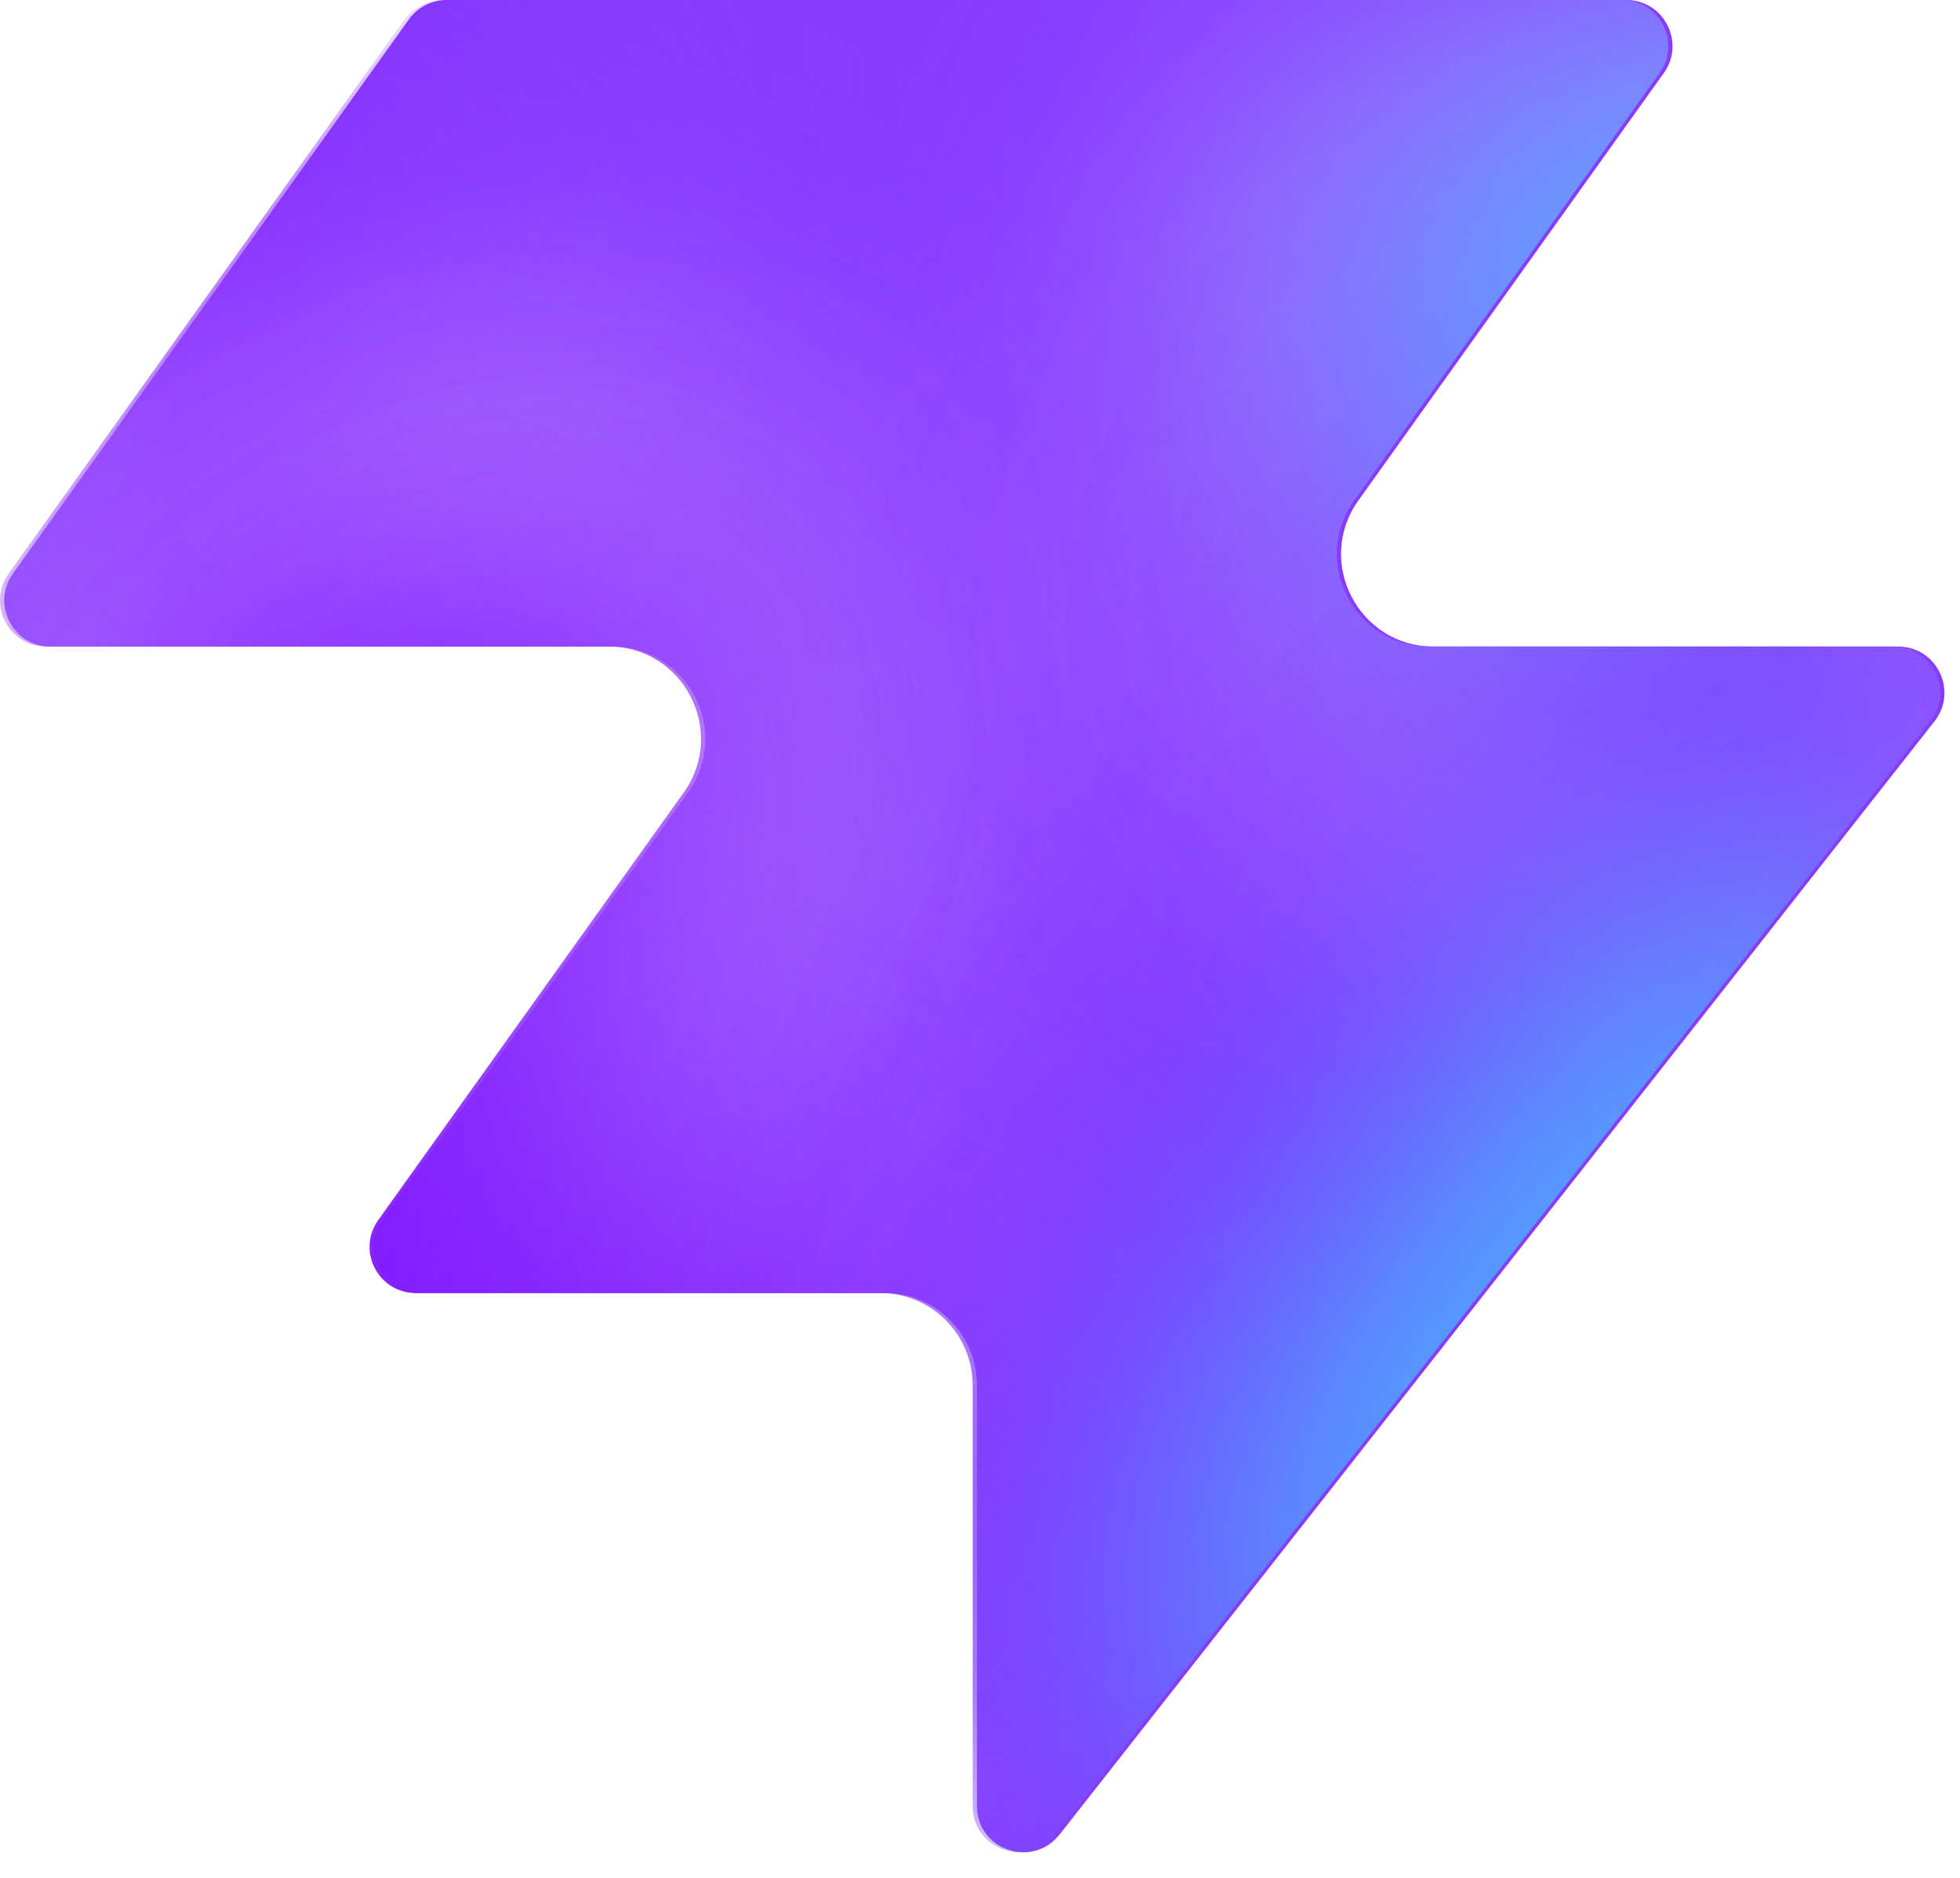
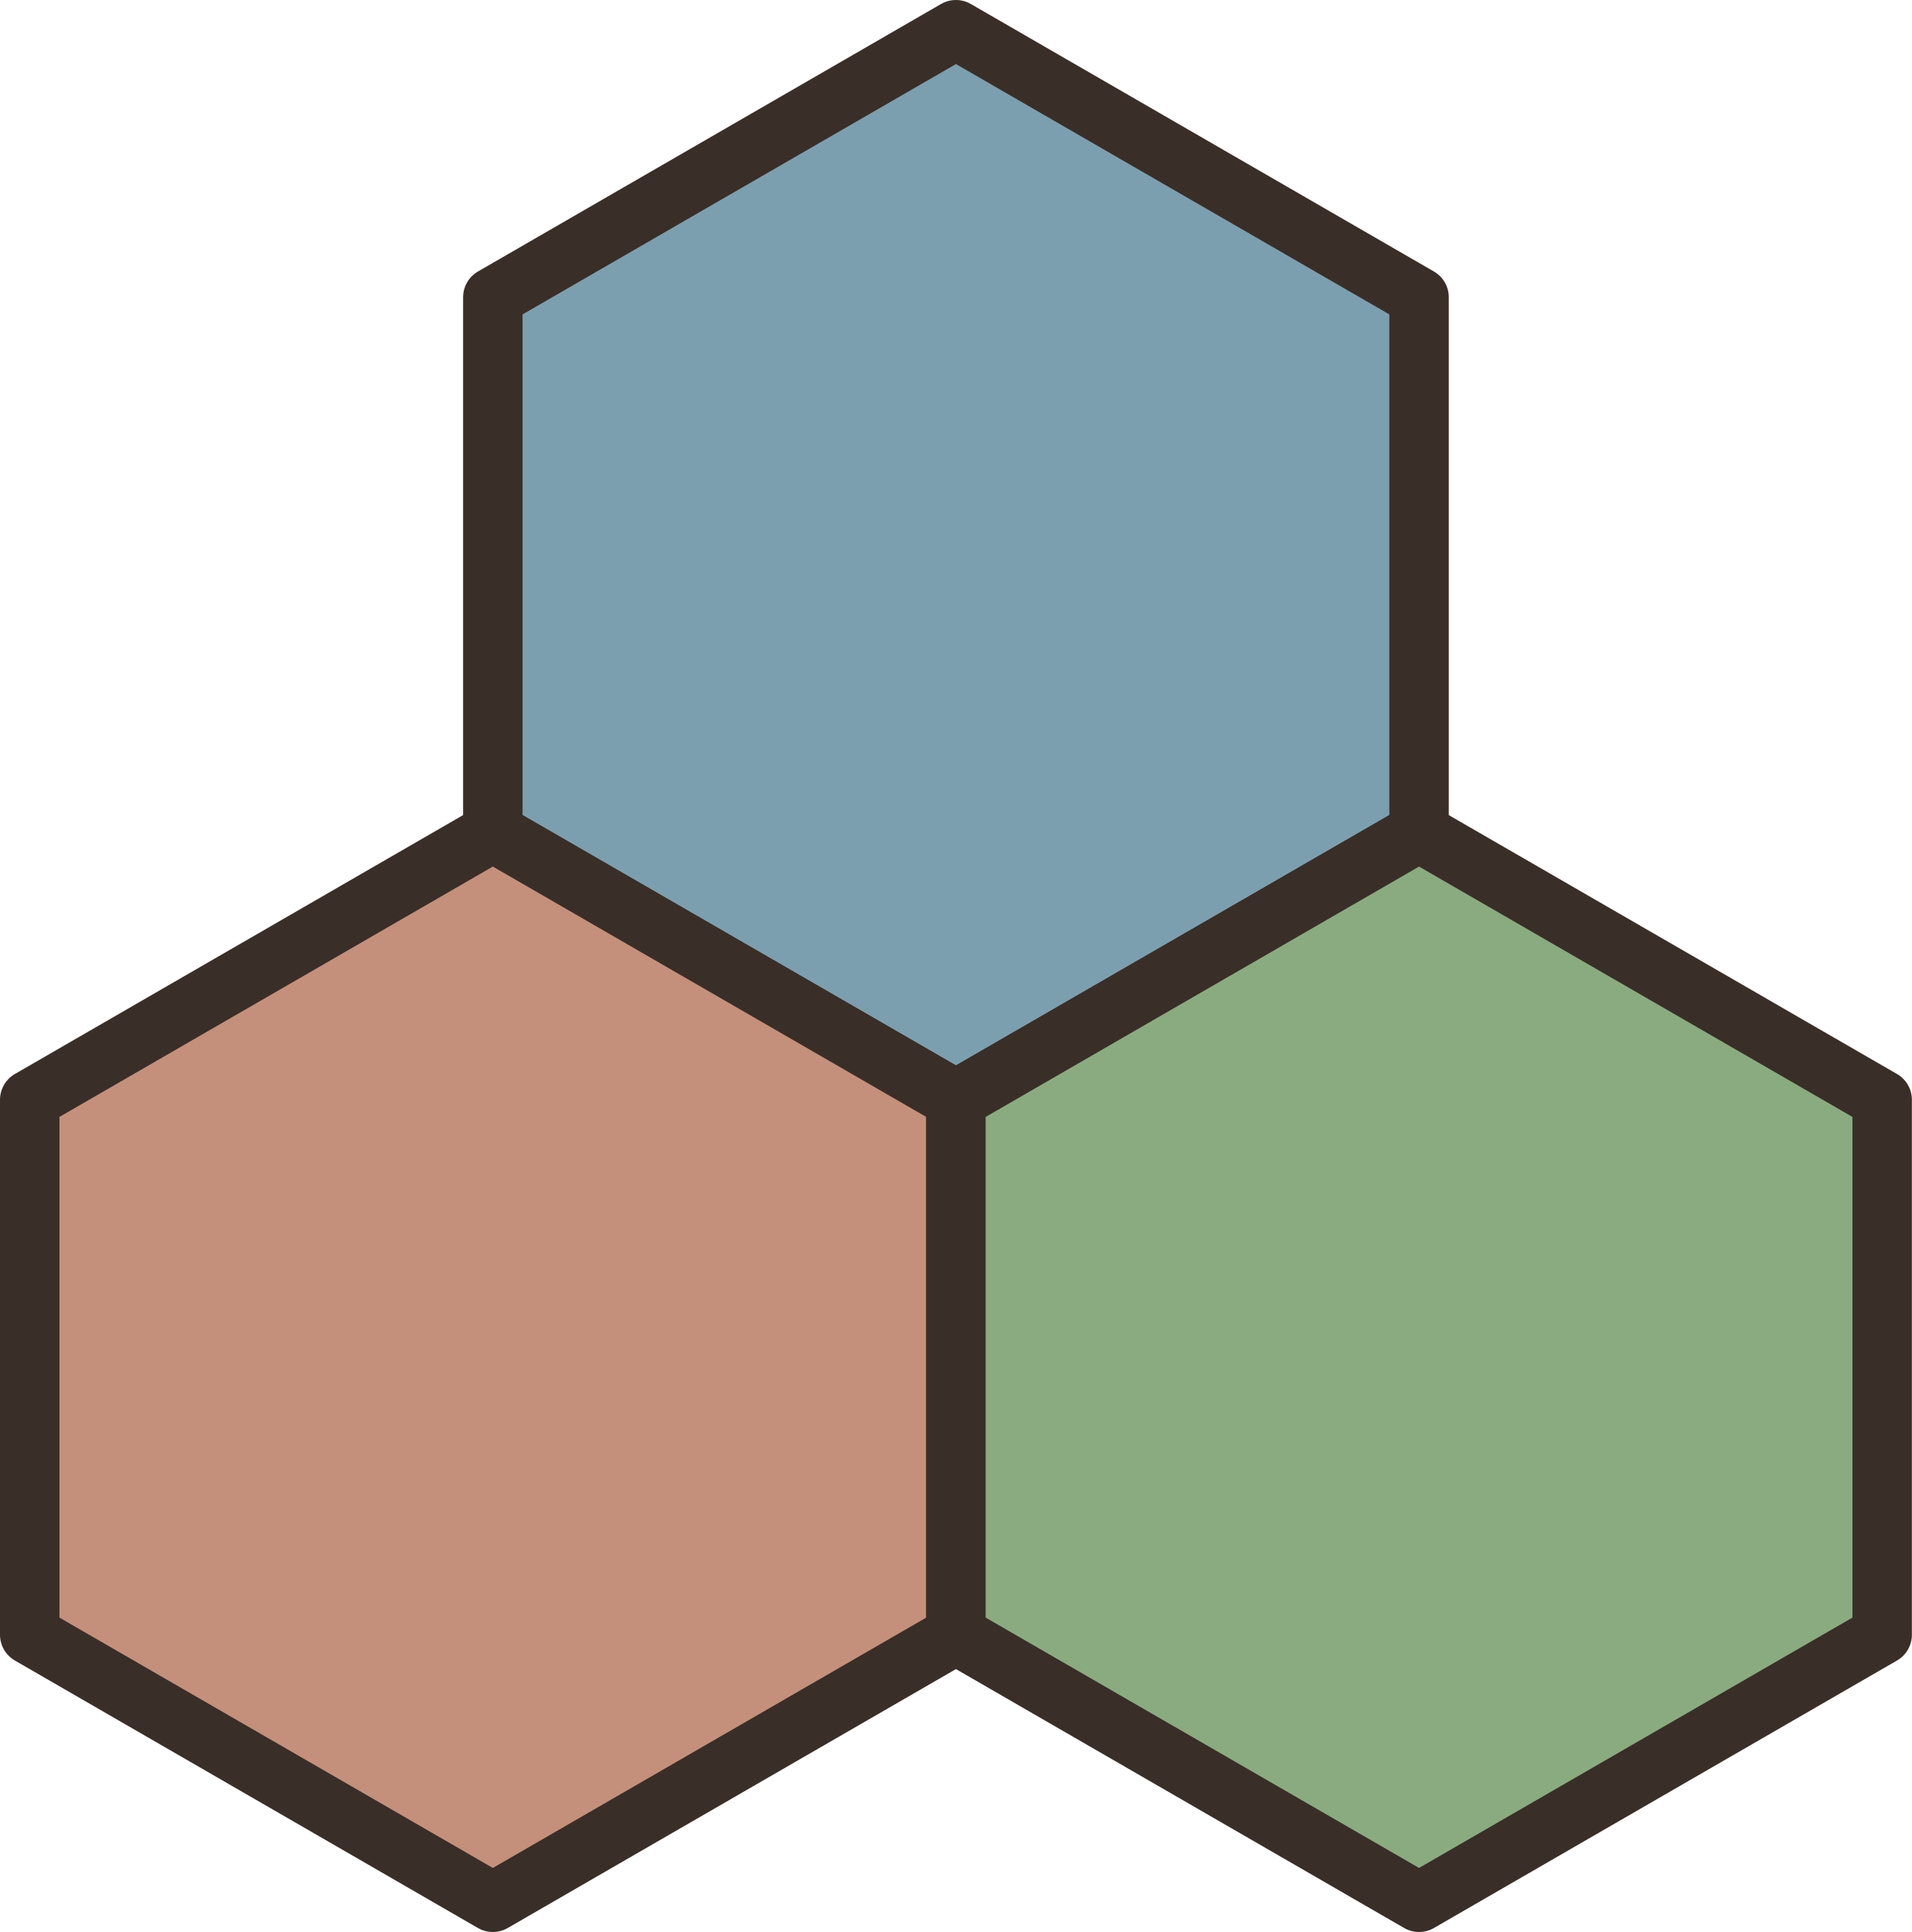
- <svg xmlns="http://www.w3.org/2000/svg" width="48" height="46" fill="none" viewBox="0 0 48 46">
-   <path fill="#863bff" d="M25.946 44.938c-.664.845-2.021.375-2.021-.698V33.937a2.26 2.26 0 0 0-2.262-2.262H10.287c-.92 0-1.456-1.04-.92-1.788l7.48-10.471c1.07-1.497 0-3.578-1.842-3.578H1.237c-.92 0-1.456-1.04-.92-1.788L10.013.474c.214-.297.556-.474.92-.474h28.894c.92 0 1.456 1.04.92 1.788l-7.48 10.471c-1.07 1.498 0 3.579 1.842 3.579h11.377c.943 0 1.473 1.088.89 1.83L25.947 44.94z" style="fill:#863bff;fill:color(display-p3 .525 .23 1);fill-opacity:1" />
-   <mask id="a" width="48" height="46" x="0" y="0" maskUnits="userSpaceOnUse" style="mask-type:alpha">
-     <path fill="#000" d="M25.842 44.938c-.664.844-2.021.375-2.021-.698V33.937a2.26 2.26 0 0 0-2.262-2.262H10.183c-.92 0-1.456-1.04-.92-1.788l7.48-10.471c1.07-1.498 0-3.579-1.842-3.579H1.133c-.92 0-1.456-1.04-.92-1.787L9.91.473c.214-.297.556-.474.92-.474h28.894c.92 0 1.456 1.04.92 1.788l-7.48 10.471c-1.07 1.498 0 3.578 1.842 3.578h11.377c.943 0 1.473 1.088.89 1.832L25.843 44.94z" style="fill:#000;fill-opacity:1" />
-   </mask>
-   <g mask="url(#a)">
-     <g filter="url(#b)">
-       <ellipse cx="5.508" cy="14.704" fill="#ede6ff" rx="5.508" ry="14.704" style="fill:#ede6ff;fill:color(display-p3 .927 .903 1);fill-opacity:1" transform="matrix(.00324 1 1 -.00324 -4.47 31.516)" />
-     </g>
-     <g filter="url(#c)">
-       <ellipse cx="10.399" cy="29.851" fill="#ede6ff" rx="10.399" ry="29.851" style="fill:#ede6ff;fill:color(display-p3 .927 .903 1);fill-opacity:1" transform="matrix(.00324 1 1 -.00324 -39.328 7.883)" />
-     </g>
-     <g filter="url(#d)">
-       <ellipse cx="5.508" cy="30.487" fill="#7e14ff" rx="5.508" ry="30.487" style="fill:#7e14ff;fill:color(display-p3 .492 .077 1);fill-opacity:1" transform="rotate(89.814 -25.913 -14.639)scale(1 -1)" />
-     </g>
-     <g filter="url(#e)">
-       <ellipse cx="5.508" cy="30.599" fill="#7e14ff" rx="5.508" ry="30.599" style="fill:#7e14ff;fill:color(display-p3 .492 .077 1);fill-opacity:1" transform="rotate(89.814 -32.644 -3.334)scale(1 -1)" />
-     </g>
-     <g filter="url(#f)">
-       <ellipse cx="5.508" cy="30.599" fill="#7e14ff" rx="5.508" ry="30.599" style="fill:#7e14ff;fill:color(display-p3 .492 .077 1);fill-opacity:1" transform="matrix(.00324 1 1 -.00324 -34.34 30.47)" />
-     </g>
-     <g filter="url(#g)">
-       <ellipse cx="14.072" cy="22.078" fill="#ede6ff" rx="14.072" ry="22.078" style="fill:#ede6ff;fill:color(display-p3 .927 .903 1);fill-opacity:1" transform="rotate(93.35 24.506 48.493)scale(-1 1)" />
-     </g>
-     <g filter="url(#h)">
-       <ellipse cx="3.47" cy="21.501" fill="#7e14ff" rx="3.47" ry="21.501" style="fill:#7e14ff;fill:color(display-p3 .492 .077 1);fill-opacity:1" transform="rotate(89.009 28.708 47.59)scale(-1 1)" />
-     </g>
-     <g filter="url(#i)">
-       <ellipse cx="3.47" cy="21.501" fill="#7e14ff" rx="3.47" ry="21.501" style="fill:#7e14ff;fill:color(display-p3 .492 .077 1);fill-opacity:1" transform="rotate(89.009 28.708 47.59)scale(-1 1)" />
-     </g>
-     <g filter="url(#j)">
-       <ellipse cx=".387" cy="8.972" fill="#7e14ff" rx="4.407" ry="29.108" style="fill:#7e14ff;fill:color(display-p3 .492 .077 1);fill-opacity:1" transform="rotate(39.51 .387 8.972)" />
-     </g>
-     <g filter="url(#k)">
-       <ellipse cx="47.523" cy="-6.092" fill="#7e14ff" rx="4.407" ry="29.108" style="fill:#7e14ff;fill:color(display-p3 .492 .077 1);fill-opacity:1" transform="rotate(37.892 47.523 -6.092)" />
-     </g>
-     <g filter="url(#l)">
-       <ellipse cx="41.412" cy="6.333" fill="#47bfff" rx="5.971" ry="9.665" style="fill:#47bfff;fill:color(display-p3 .28 .748 1);fill-opacity:1" transform="rotate(37.892 41.412 6.333)" />
-     </g>
-     <g filter="url(#m)">
-       <ellipse cx="-1.879" cy="38.332" fill="#7e14ff" rx="4.407" ry="29.108" style="fill:#7e14ff;fill:color(display-p3 .492 .077 1);fill-opacity:1" transform="rotate(37.892 -1.88 38.332)" />
-     </g>
-     <g filter="url(#n)">
-       <ellipse cx="-1.879" cy="38.332" fill="#7e14ff" rx="4.407" ry="29.108" style="fill:#7e14ff;fill:color(display-p3 .492 .077 1);fill-opacity:1" transform="rotate(37.892 -1.88 38.332)" />
-     </g>
-     <g filter="url(#o)">
-       <ellipse cx="35.651" cy="29.907" fill="#7e14ff" rx="4.407" ry="29.108" style="fill:#7e14ff;fill:color(display-p3 .492 .077 1);fill-opacity:1" transform="rotate(37.892 35.651 29.907)" />
-     </g>
-     <g filter="url(#p)">
-       <ellipse cx="38.418" cy="32.4" fill="#47bfff" rx="5.971" ry="15.297" style="fill:#47bfff;fill:color(display-p3 .28 .748 1);fill-opacity:1" transform="rotate(37.892 38.418 32.4)" />
-     </g>
-   </g>
-   <defs>
-     <filter id="b" width="60.045" height="41.654" x="-19.77" y="16.149" color-interpolation-filters="sRGB" filterUnits="userSpaceOnUse">
-       <feFlood flood-opacity="0" result="BackgroundImageFix" />
-       <feBlend in="SourceGraphic" in2="BackgroundImageFix" result="shape" />
-       <feGaussianBlur result="effect1_foregroundBlur_2002_17158" stdDeviation="7.659" />
-     </filter>
-     <filter id="c" width="90.34" height="51.437" x="-54.613" y="-7.533" color-interpolation-filters="sRGB" filterUnits="userSpaceOnUse">
-       <feFlood flood-opacity="0" result="BackgroundImageFix" />
-       <feBlend in="SourceGraphic" in2="BackgroundImageFix" result="shape" />
-       <feGaussianBlur result="effect1_foregroundBlur_2002_17158" stdDeviation="7.659" />
-     </filter>
-     <filter id="d" width="79.355" height="29.4" x="-49.64" y="2.03" color-interpolation-filters="sRGB" filterUnits="userSpaceOnUse">
-       <feFlood flood-opacity="0" result="BackgroundImageFix" />
-       <feBlend in="SourceGraphic" in2="BackgroundImageFix" result="shape" />
-       <feGaussianBlur result="effect1_foregroundBlur_2002_17158" stdDeviation="4.596" />
-     </filter>
-     <filter id="e" width="79.579" height="29.4" x="-45.045" y="20.029" color-interpolation-filters="sRGB" filterUnits="userSpaceOnUse">
-       <feFlood flood-opacity="0" result="BackgroundImageFix" />
-       <feBlend in="SourceGraphic" in2="BackgroundImageFix" result="shape" />
-       <feGaussianBlur result="effect1_foregroundBlur_2002_17158" stdDeviation="4.596" />
-     </filter>
-     <filter id="f" width="79.579" height="29.4" x="-43.513" y="21.178" color-interpolation-filters="sRGB" filterUnits="userSpaceOnUse">
-       <feFlood flood-opacity="0" result="BackgroundImageFix" />
-       <feBlend in="SourceGraphic" in2="BackgroundImageFix" result="shape" />
-       <feGaussianBlur result="effect1_foregroundBlur_2002_17158" stdDeviation="4.596" />
-     </filter>
-     <filter id="g" width="74.749" height="58.852" x="15.756" y="-17.901" color-interpolation-filters="sRGB" filterUnits="userSpaceOnUse">
-       <feFlood flood-opacity="0" result="BackgroundImageFix" />
-       <feBlend in="SourceGraphic" in2="BackgroundImageFix" result="shape" />
-       <feGaussianBlur result="effect1_foregroundBlur_2002_17158" stdDeviation="7.659" />
-     </filter>
-     <filter id="h" width="61.377" height="25.362" x="23.548" y="2.284" color-interpolation-filters="sRGB" filterUnits="userSpaceOnUse">
-       <feFlood flood-opacity="0" result="BackgroundImageFix" />
-       <feBlend in="SourceGraphic" in2="BackgroundImageFix" result="shape" />
-       <feGaussianBlur result="effect1_foregroundBlur_2002_17158" stdDeviation="4.596" />
-     </filter>
-     <filter id="i" width="61.377" height="25.362" x="23.548" y="2.284" color-interpolation-filters="sRGB" filterUnits="userSpaceOnUse">
-       <feFlood flood-opacity="0" result="BackgroundImageFix" />
-       <feBlend in="SourceGraphic" in2="BackgroundImageFix" result="shape" />
-       <feGaussianBlur result="effect1_foregroundBlur_2002_17158" stdDeviation="4.596" />
-     </filter>
-     <filter id="j" width="56.045" height="63.649" x="-27.636" y="-22.853" color-interpolation-filters="sRGB" filterUnits="userSpaceOnUse">
-       <feFlood flood-opacity="0" result="BackgroundImageFix" />
-       <feBlend in="SourceGraphic" in2="BackgroundImageFix" result="shape" />
-       <feGaussianBlur result="effect1_foregroundBlur_2002_17158" stdDeviation="4.596" />
-     </filter>
-     <filter id="k" width="54.814" height="64.646" x="20.116" y="-38.415" color-interpolation-filters="sRGB" filterUnits="userSpaceOnUse">
-       <feFlood flood-opacity="0" result="BackgroundImageFix" />
-       <feBlend in="SourceGraphic" in2="BackgroundImageFix" result="shape" />
-       <feGaussianBlur result="effect1_foregroundBlur_2002_17158" stdDeviation="4.596" />
-     </filter>
-     <filter id="l" width="33.541" height="35.313" x="24.641" y="-11.323" color-interpolation-filters="sRGB" filterUnits="userSpaceOnUse">
-       <feFlood flood-opacity="0" result="BackgroundImageFix" />
-       <feBlend in="SourceGraphic" in2="BackgroundImageFix" result="shape" />
-       <feGaussianBlur result="effect1_foregroundBlur_2002_17158" stdDeviation="4.596" />
-     </filter>
-     <filter id="m" width="54.814" height="64.646" x="-29.286" y="6.009" color-interpolation-filters="sRGB" filterUnits="userSpaceOnUse">
-       <feFlood flood-opacity="0" result="BackgroundImageFix" />
-       <feBlend in="SourceGraphic" in2="BackgroundImageFix" result="shape" />
-       <feGaussianBlur result="effect1_foregroundBlur_2002_17158" stdDeviation="4.596" />
-     </filter>
-     <filter id="n" width="54.814" height="64.646" x="-29.286" y="6.009" color-interpolation-filters="sRGB" filterUnits="userSpaceOnUse">
-       <feFlood flood-opacity="0" result="BackgroundImageFix" />
-       <feBlend in="SourceGraphic" in2="BackgroundImageFix" result="shape" />
-       <feGaussianBlur result="effect1_foregroundBlur_2002_17158" stdDeviation="4.596" />
-     </filter>
-     <filter id="o" width="54.814" height="64.646" x="8.244" y="-2.416" color-interpolation-filters="sRGB" filterUnits="userSpaceOnUse">
-       <feFlood flood-opacity="0" result="BackgroundImageFix" />
-       <feBlend in="SourceGraphic" in2="BackgroundImageFix" result="shape" />
-       <feGaussianBlur result="effect1_foregroundBlur_2002_17158" stdDeviation="4.596" />
-     </filter>
-     <filter id="p" width="39.409" height="43.623" x="18.713" y="10.588" color-interpolation-filters="sRGB" filterUnits="userSpaceOnUse">
-       <feFlood flood-opacity="0" result="BackgroundImageFix" />
-       <feBlend in="SourceGraphic" in2="BackgroundImageFix" result="shape" />
-       <feGaussianBlur result="effect1_foregroundBlur_2002_17158" stdDeviation="4.596" />
-     </filter>
-   </defs>
+ <svg xmlns="http://www.w3.org/2000/svg" viewBox="7.92 7.75 32.16 32.5">
+   <polygon points="24,8.25 31.79,12.75 31.79,21.75 24,26.25 16.21,21.75 16.21,12.75" fill="#7c9faf" stroke="#3a2e28" stroke-width="1" stroke-linejoin="round" />
+   <polygon points="16.21,21.75 24,26.25 24,35.25 16.21,39.75 8.42,35.25 8.42,26.25" fill="#c4907c" stroke="#3a2e28" stroke-width="1" stroke-linejoin="round" />
+   <polygon points="31.79,21.75 39.58,26.25 39.58,35.25 31.79,39.75 24,35.25 24,26.25" fill="#8aab80" stroke="#3a2e28" stroke-width="1" stroke-linejoin="round" />
</svg>
